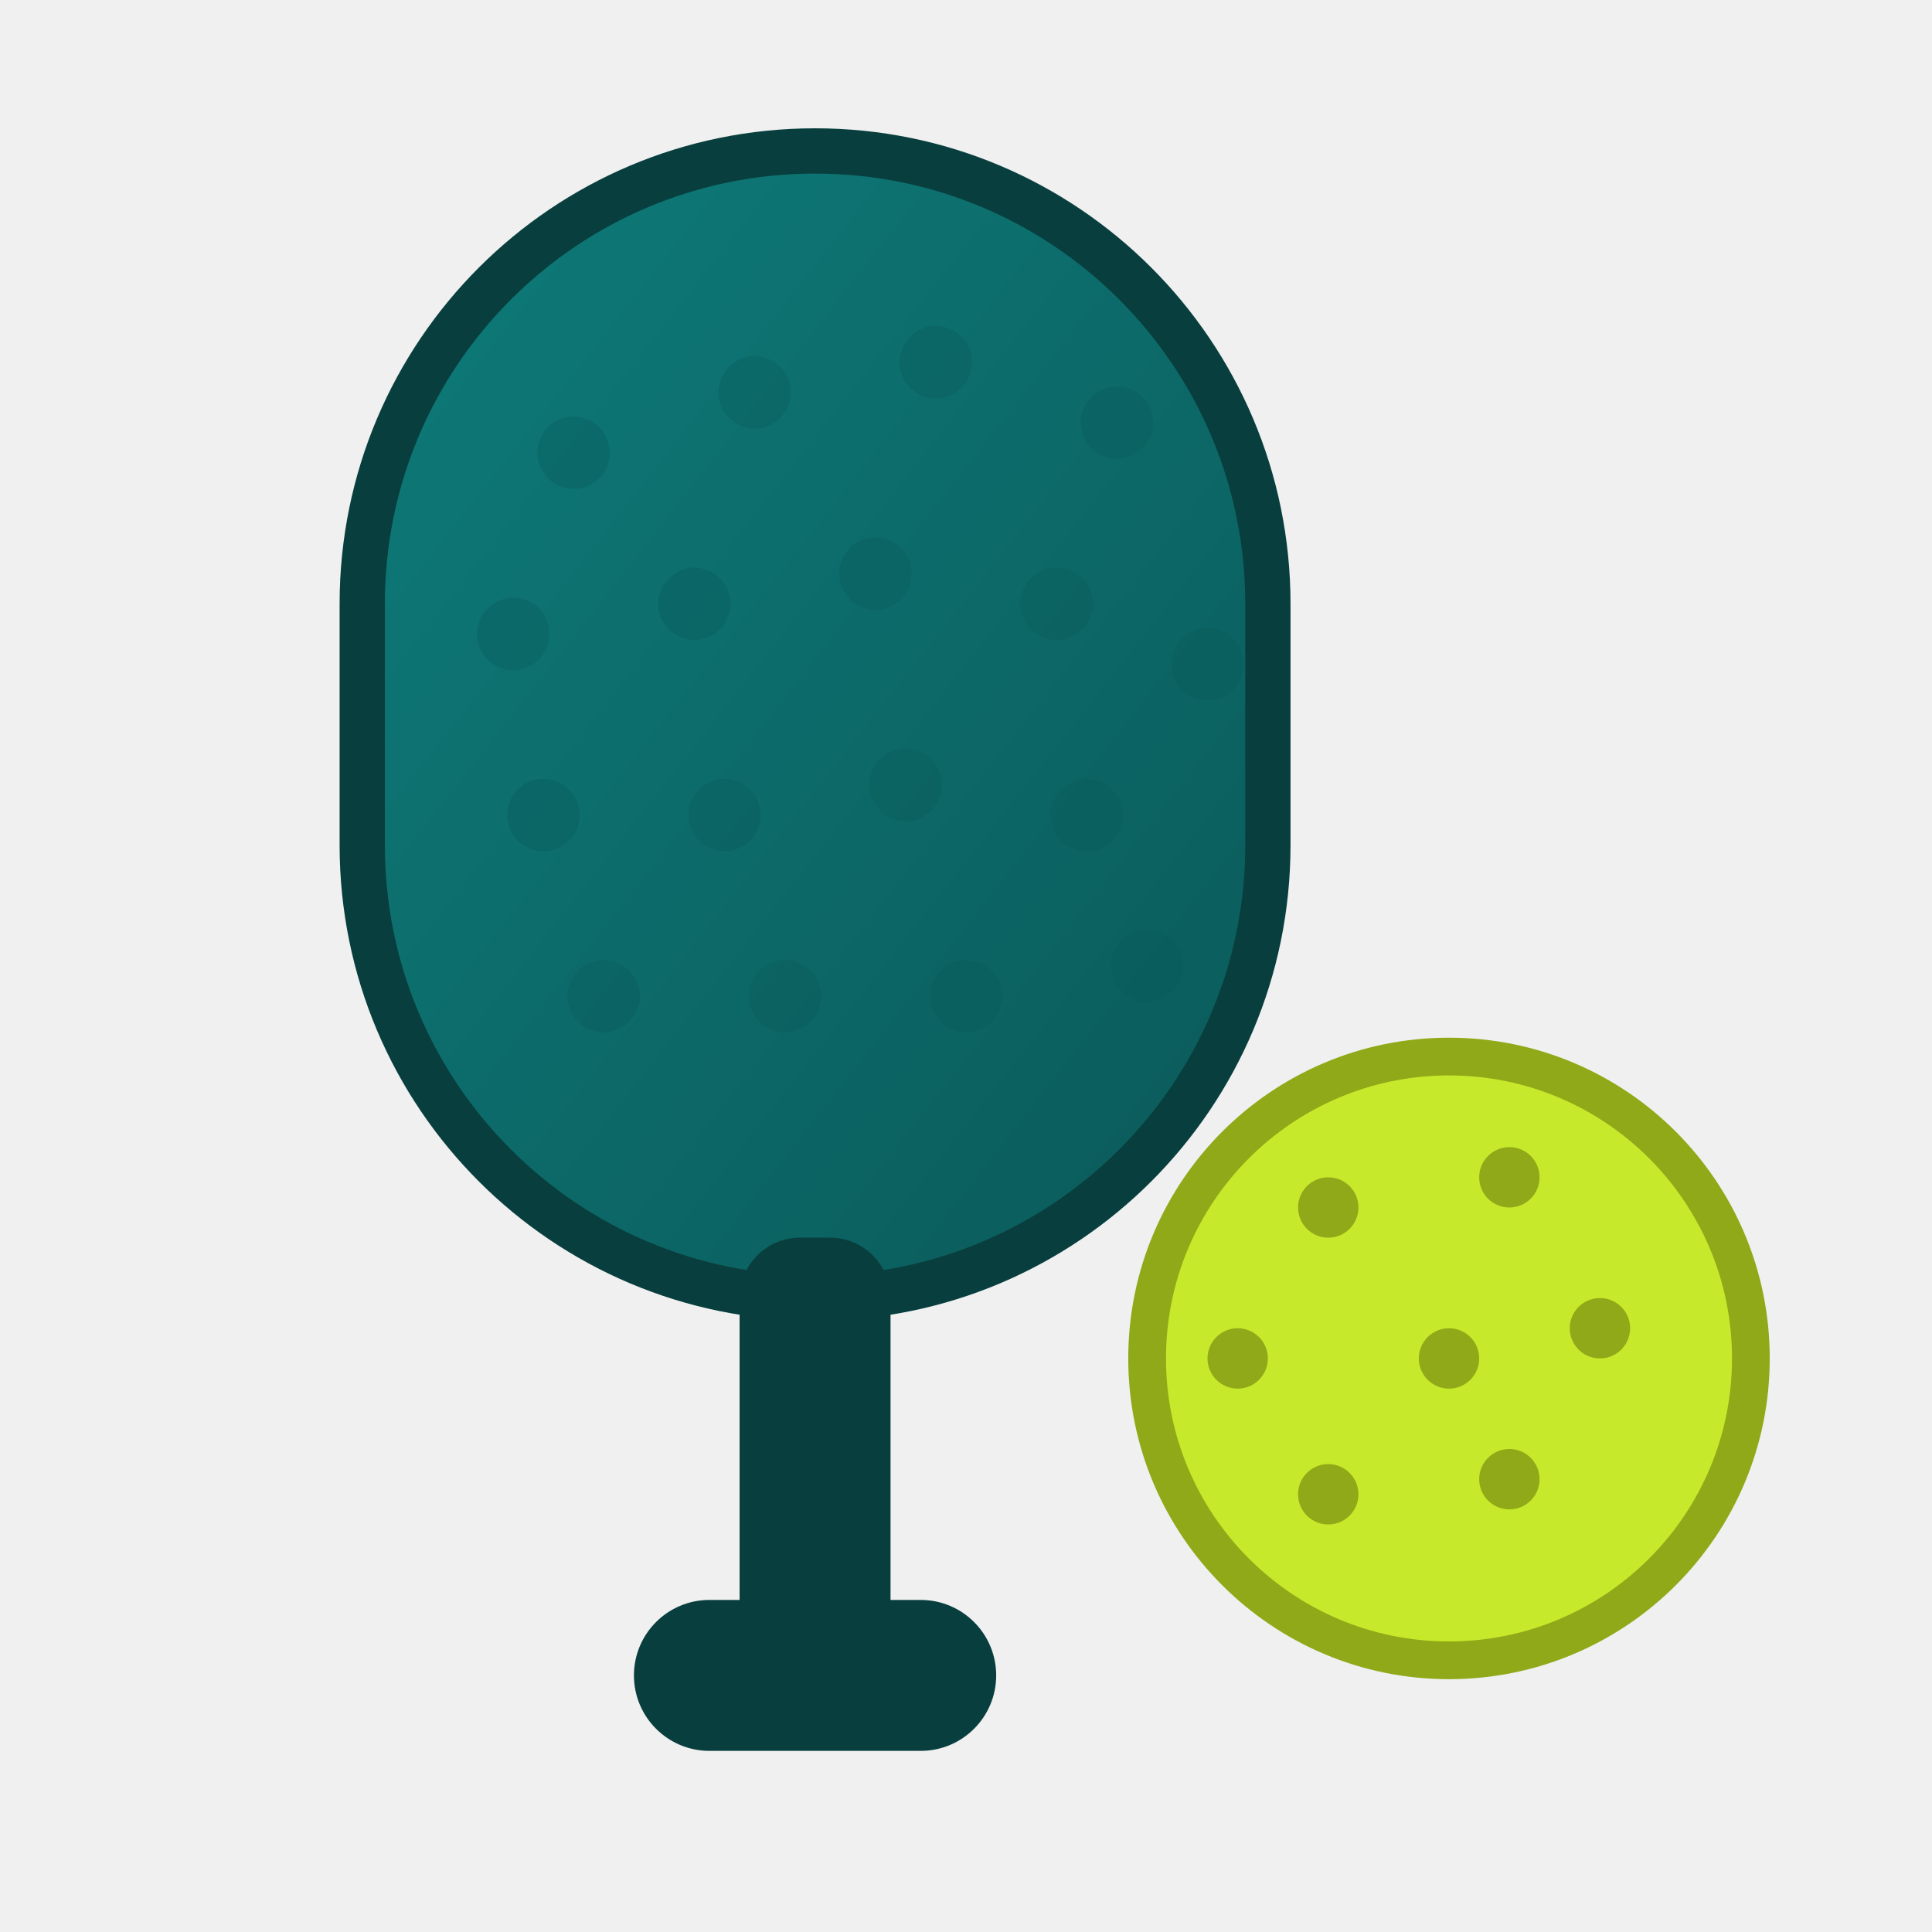
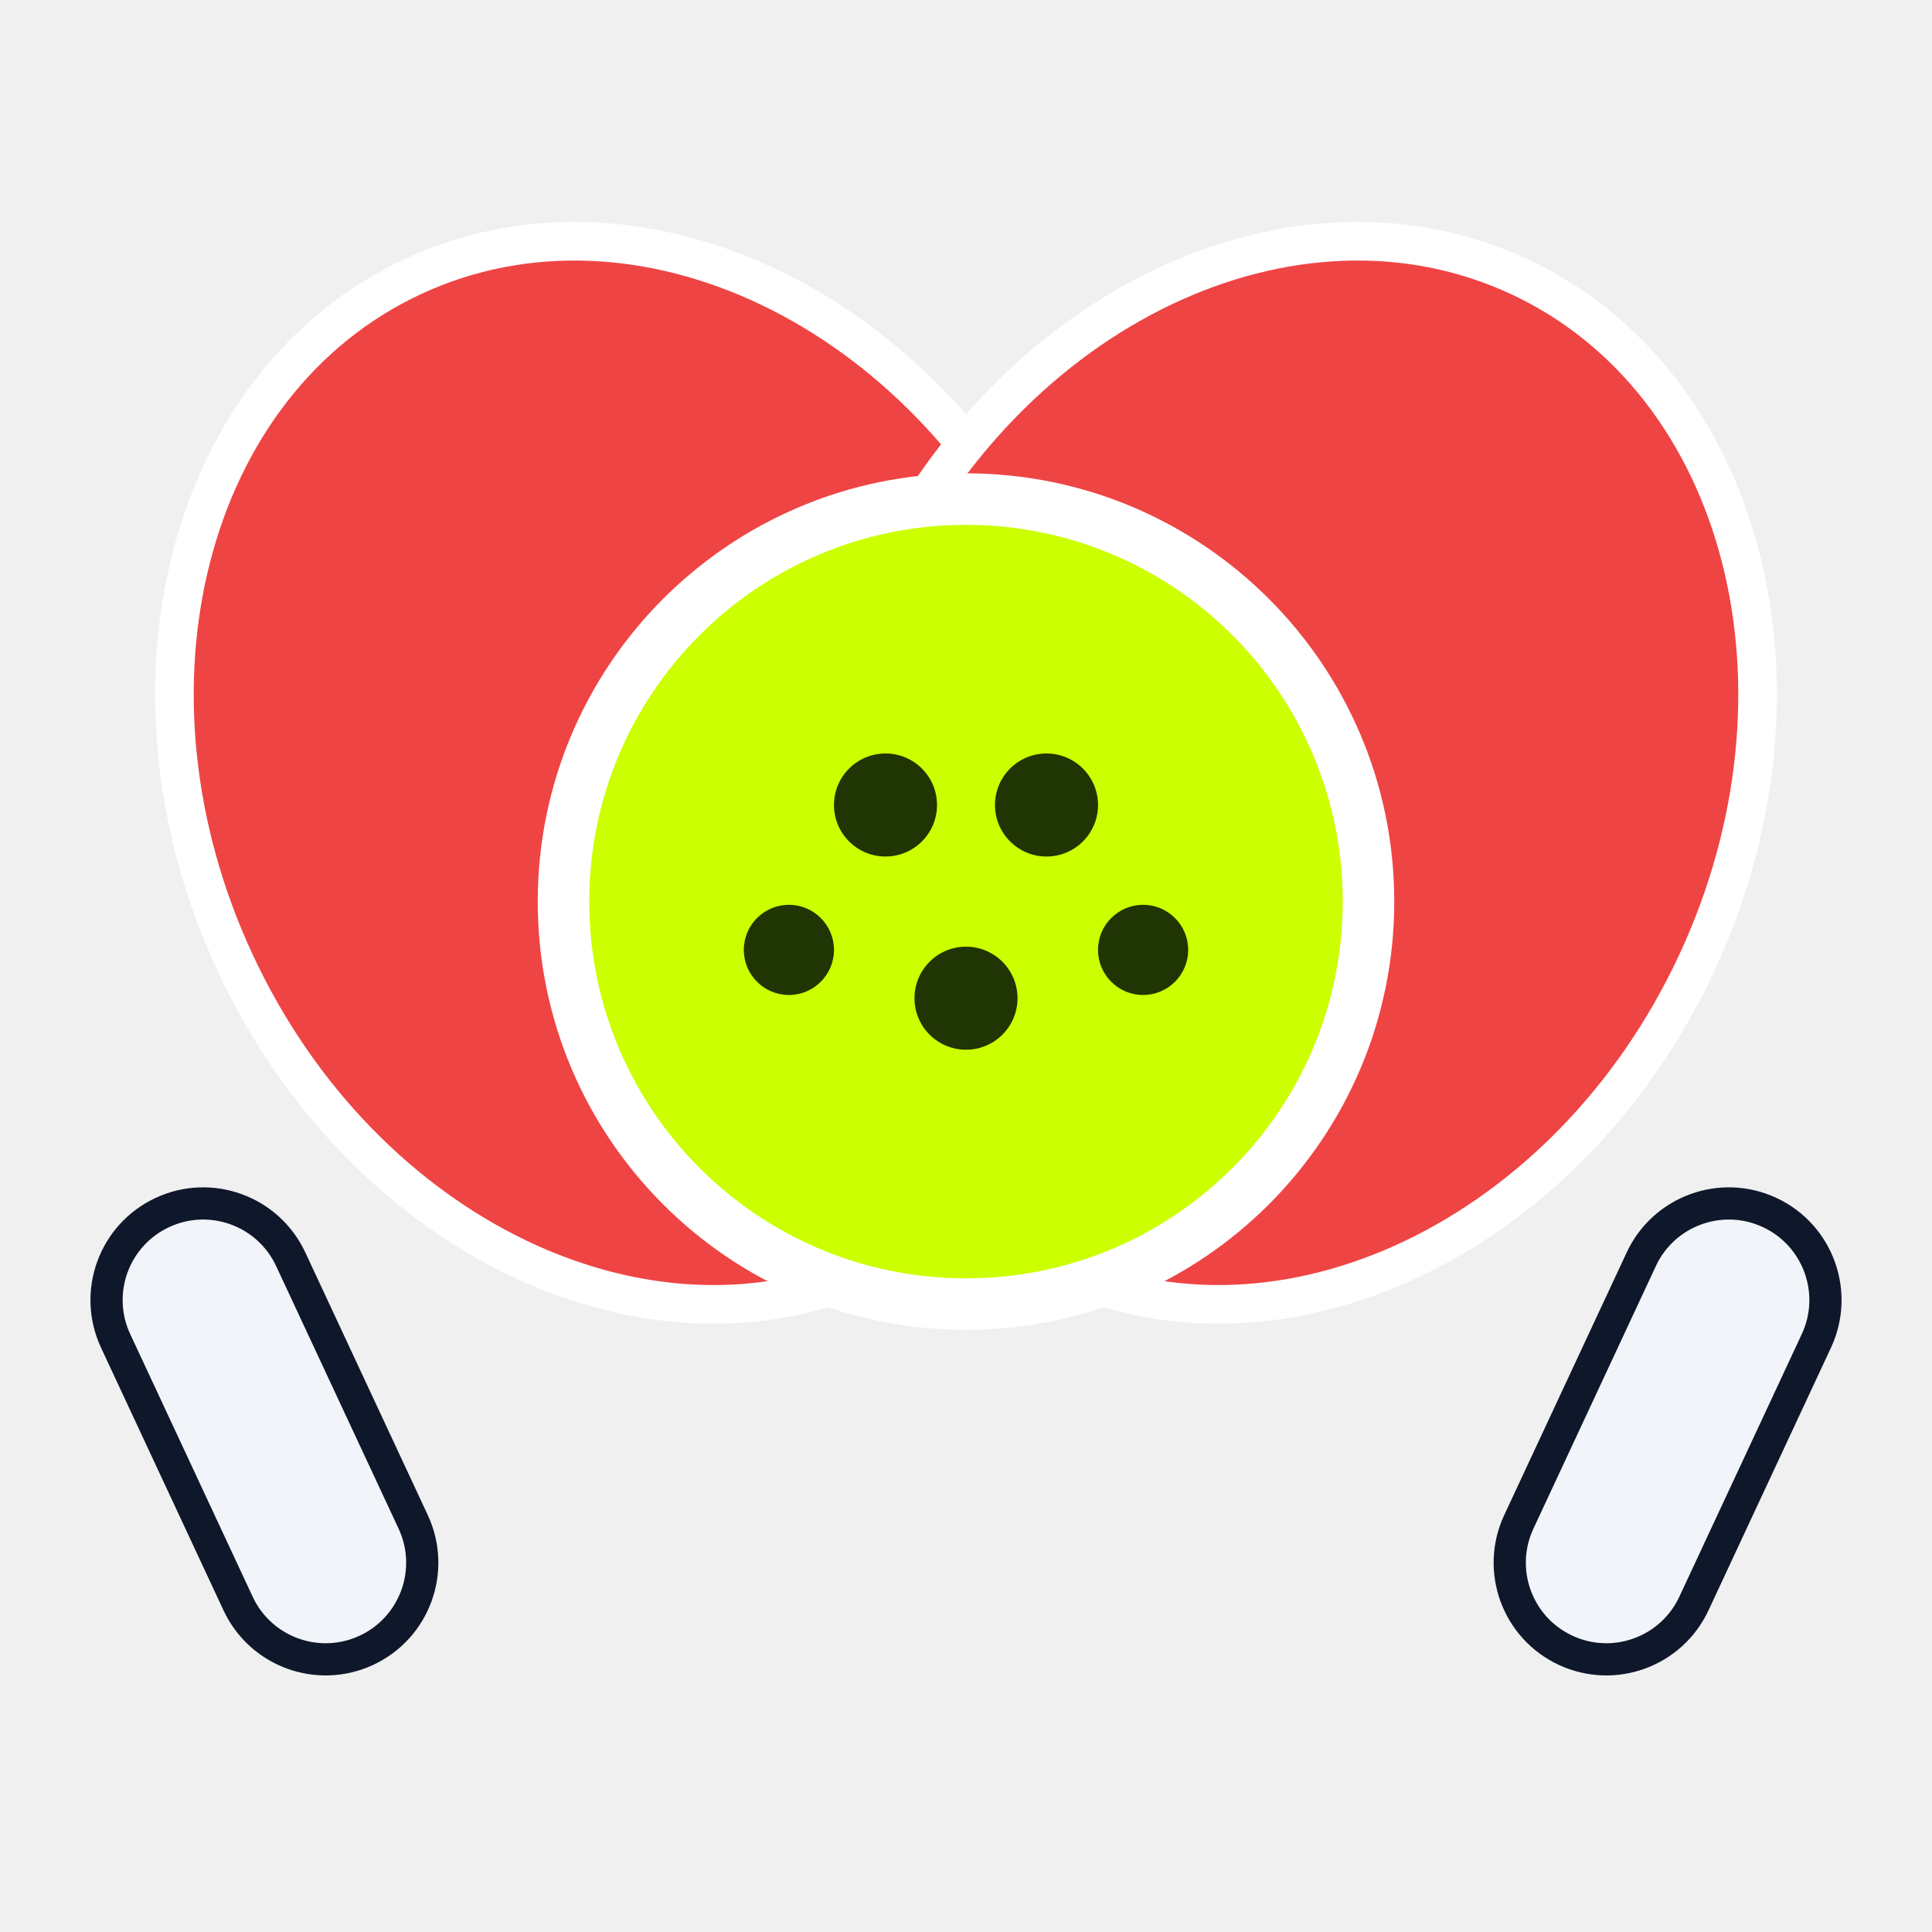
- <svg xmlns="http://www.w3.org/2000/svg" viewBox="0 0 128 128" width="128" height="128" role="img" aria-label="Pickleball paddle and ball">
-   <defs>
-     <linearGradient id="paddleFace" x1="0%" y1="0%" x2="100%" y2="100%">
-       <stop offset="0%" stop-color="#0E7C7B" />
-       <stop offset="100%" stop-color="#0A5958" />
-     </linearGradient>
-   </defs>
+ <svg xmlns="http://www.w3.org/2000/svg" viewBox="20 18 60 60" width="128" height="128" role="img" aria-label="Two crossed pickleball paddles and a wiffle ball">
  <g>
-     <rect x="24" y="10" width="60" height="76" rx="30" fill="url(#paddleFace)" stroke="#083F3E" stroke-width="3" />
-     <rect x="49" y="82" width="10" height="30" rx="4" fill="#083F3E" />
-     <rect x="42" y="106" width="24" height="10" rx="5" fill="#083F3E" />
-     <g fill="#0A5958" opacity="0.35">
-       <circle cx="38" cy="30" r="2.4" />
-       <circle cx="50" cy="26" r="2.4" />
-       <circle cx="62" cy="24" r="2.4" />
-       <circle cx="74" cy="28" r="2.4" />
-       <circle cx="34" cy="42" r="2.4" />
-       <circle cx="46" cy="40" r="2.4" />
-       <circle cx="58" cy="38" r="2.4" />
-       <circle cx="70" cy="40" r="2.4" />
-       <circle cx="80" cy="44" r="2.4" />
-       <circle cx="36" cy="54" r="2.4" />
-       <circle cx="48" cy="54" r="2.4" />
-       <circle cx="60" cy="52" r="2.4" />
-       <circle cx="72" cy="54" r="2.4" />
-       <circle cx="40" cy="66" r="2.4" />
-       <circle cx="52" cy="66" r="2.4" />
-       <circle cx="64" cy="66" r="2.4" />
-       <circle cx="76" cy="64" r="2.4" />
-     </g>
+     <ellipse cx="40" cy="42" fill="#ef4444" rx="14" ry="17" stroke="#ffffff" stroke-width="1.2" transform="rotate(-25 40 42)" />
+     <rect x="25" y="55" width="6" height="15" rx="3" fill="#f1f5f9" stroke="#0f172a" stroke-width="1" transform="rotate(-25 28 62)" />
  </g>
  <g>
-     <circle cx="96" cy="90" r="20" fill="#C6E92B" stroke="#8FA918" stroke-width="2.5" />
-     <g fill="#8FA918">
-       <circle cx="88" cy="80" r="2" />
-       <circle cx="100" cy="78" r="2" />
-       <circle cx="106" cy="88" r="2" />
-       <circle cx="100" cy="98" r="2" />
-       <circle cx="88" cy="99" r="2" />
-       <circle cx="82" cy="90" r="2" />
-       <circle cx="96" cy="90" r="2" />
-     </g>
+     <ellipse cx="60" cy="42" fill="#ef4444" rx="14" ry="17" stroke="#ffffff" stroke-width="1.2" transform="rotate(25 60 42)" />
+     <rect x="69" y="55" width="6" height="15" rx="3" fill="#f1f5f9" stroke="#0f172a" stroke-width="1" transform="rotate(25 72 62)" />
+   </g>
+   <g>
+     <circle cx="50" cy="46" r="12.5" fill="#ccff00" stroke="#ffffff" stroke-width="1.6" />
+     <circle cx="47.5" cy="43" r="1.6" fill="#203504" />
+     <circle cx="52.5" cy="43" r="1.6" fill="#203504" />
+     <circle cx="50" cy="49" r="1.6" fill="#203504" />
+     <circle cx="44.5" cy="47.5" r="1.4" fill="#203504" />
+     <circle cx="55.5" cy="47.5" r="1.4" fill="#203504" />
  </g>
</svg>
